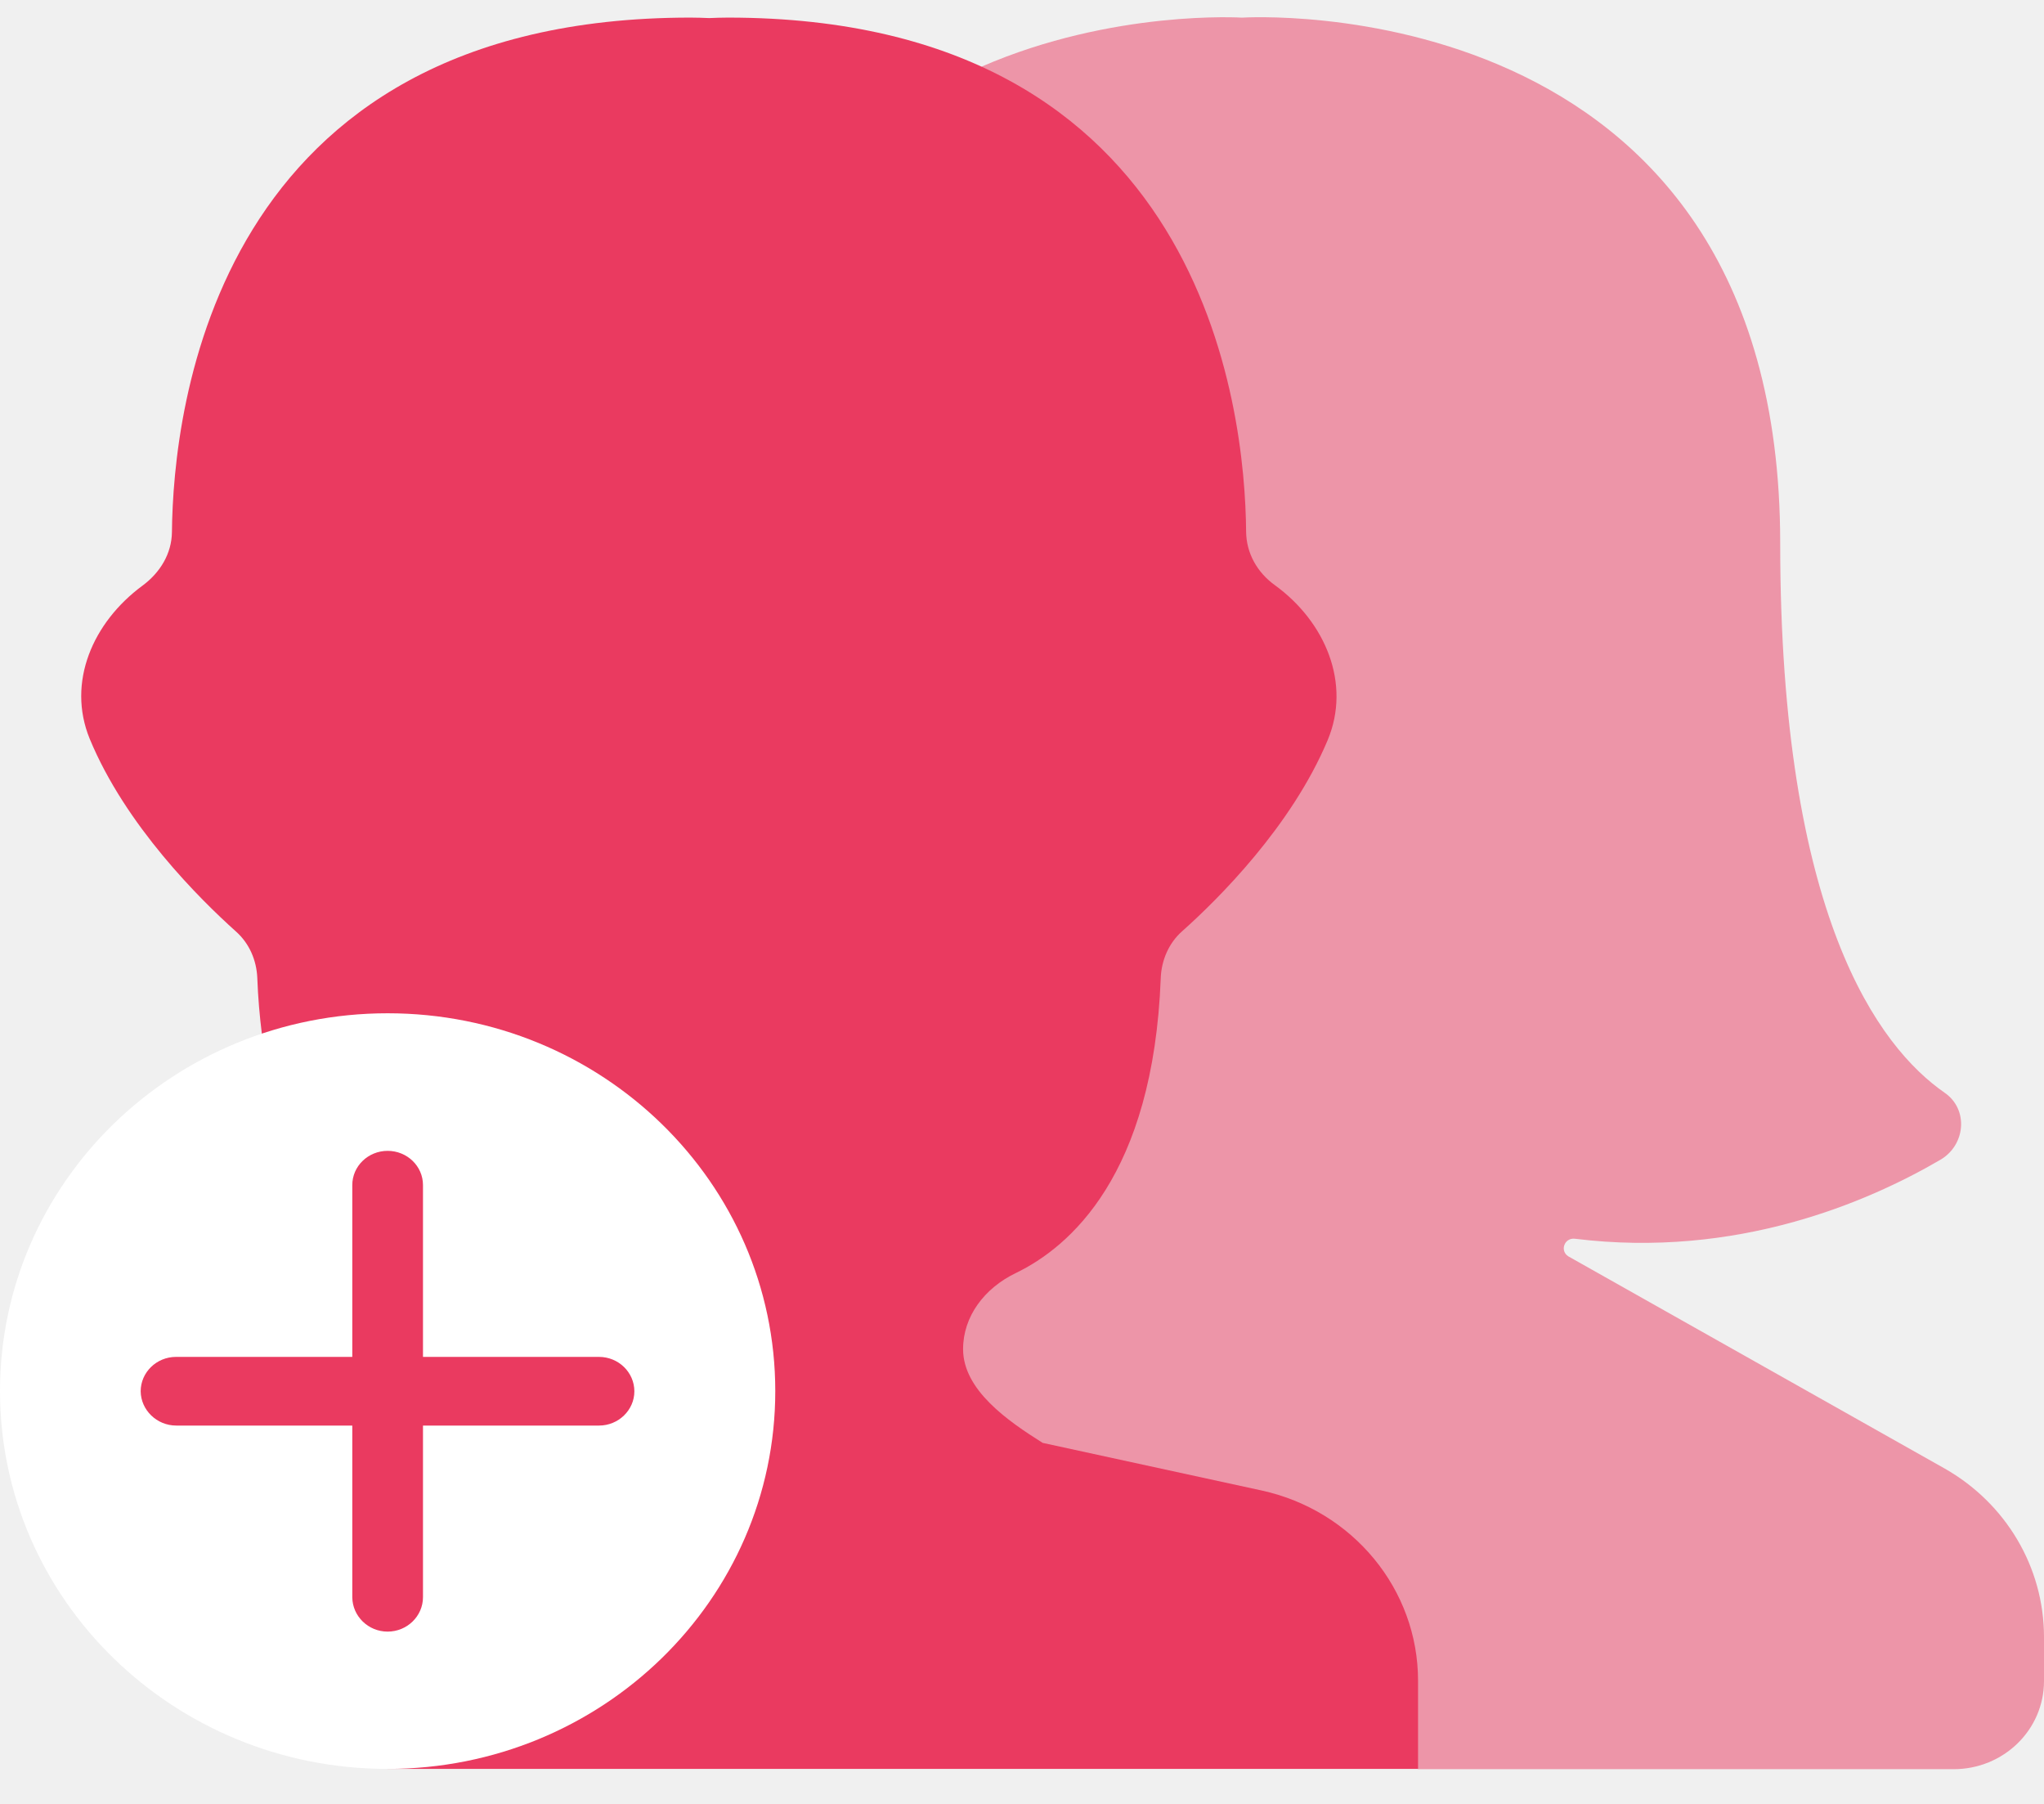
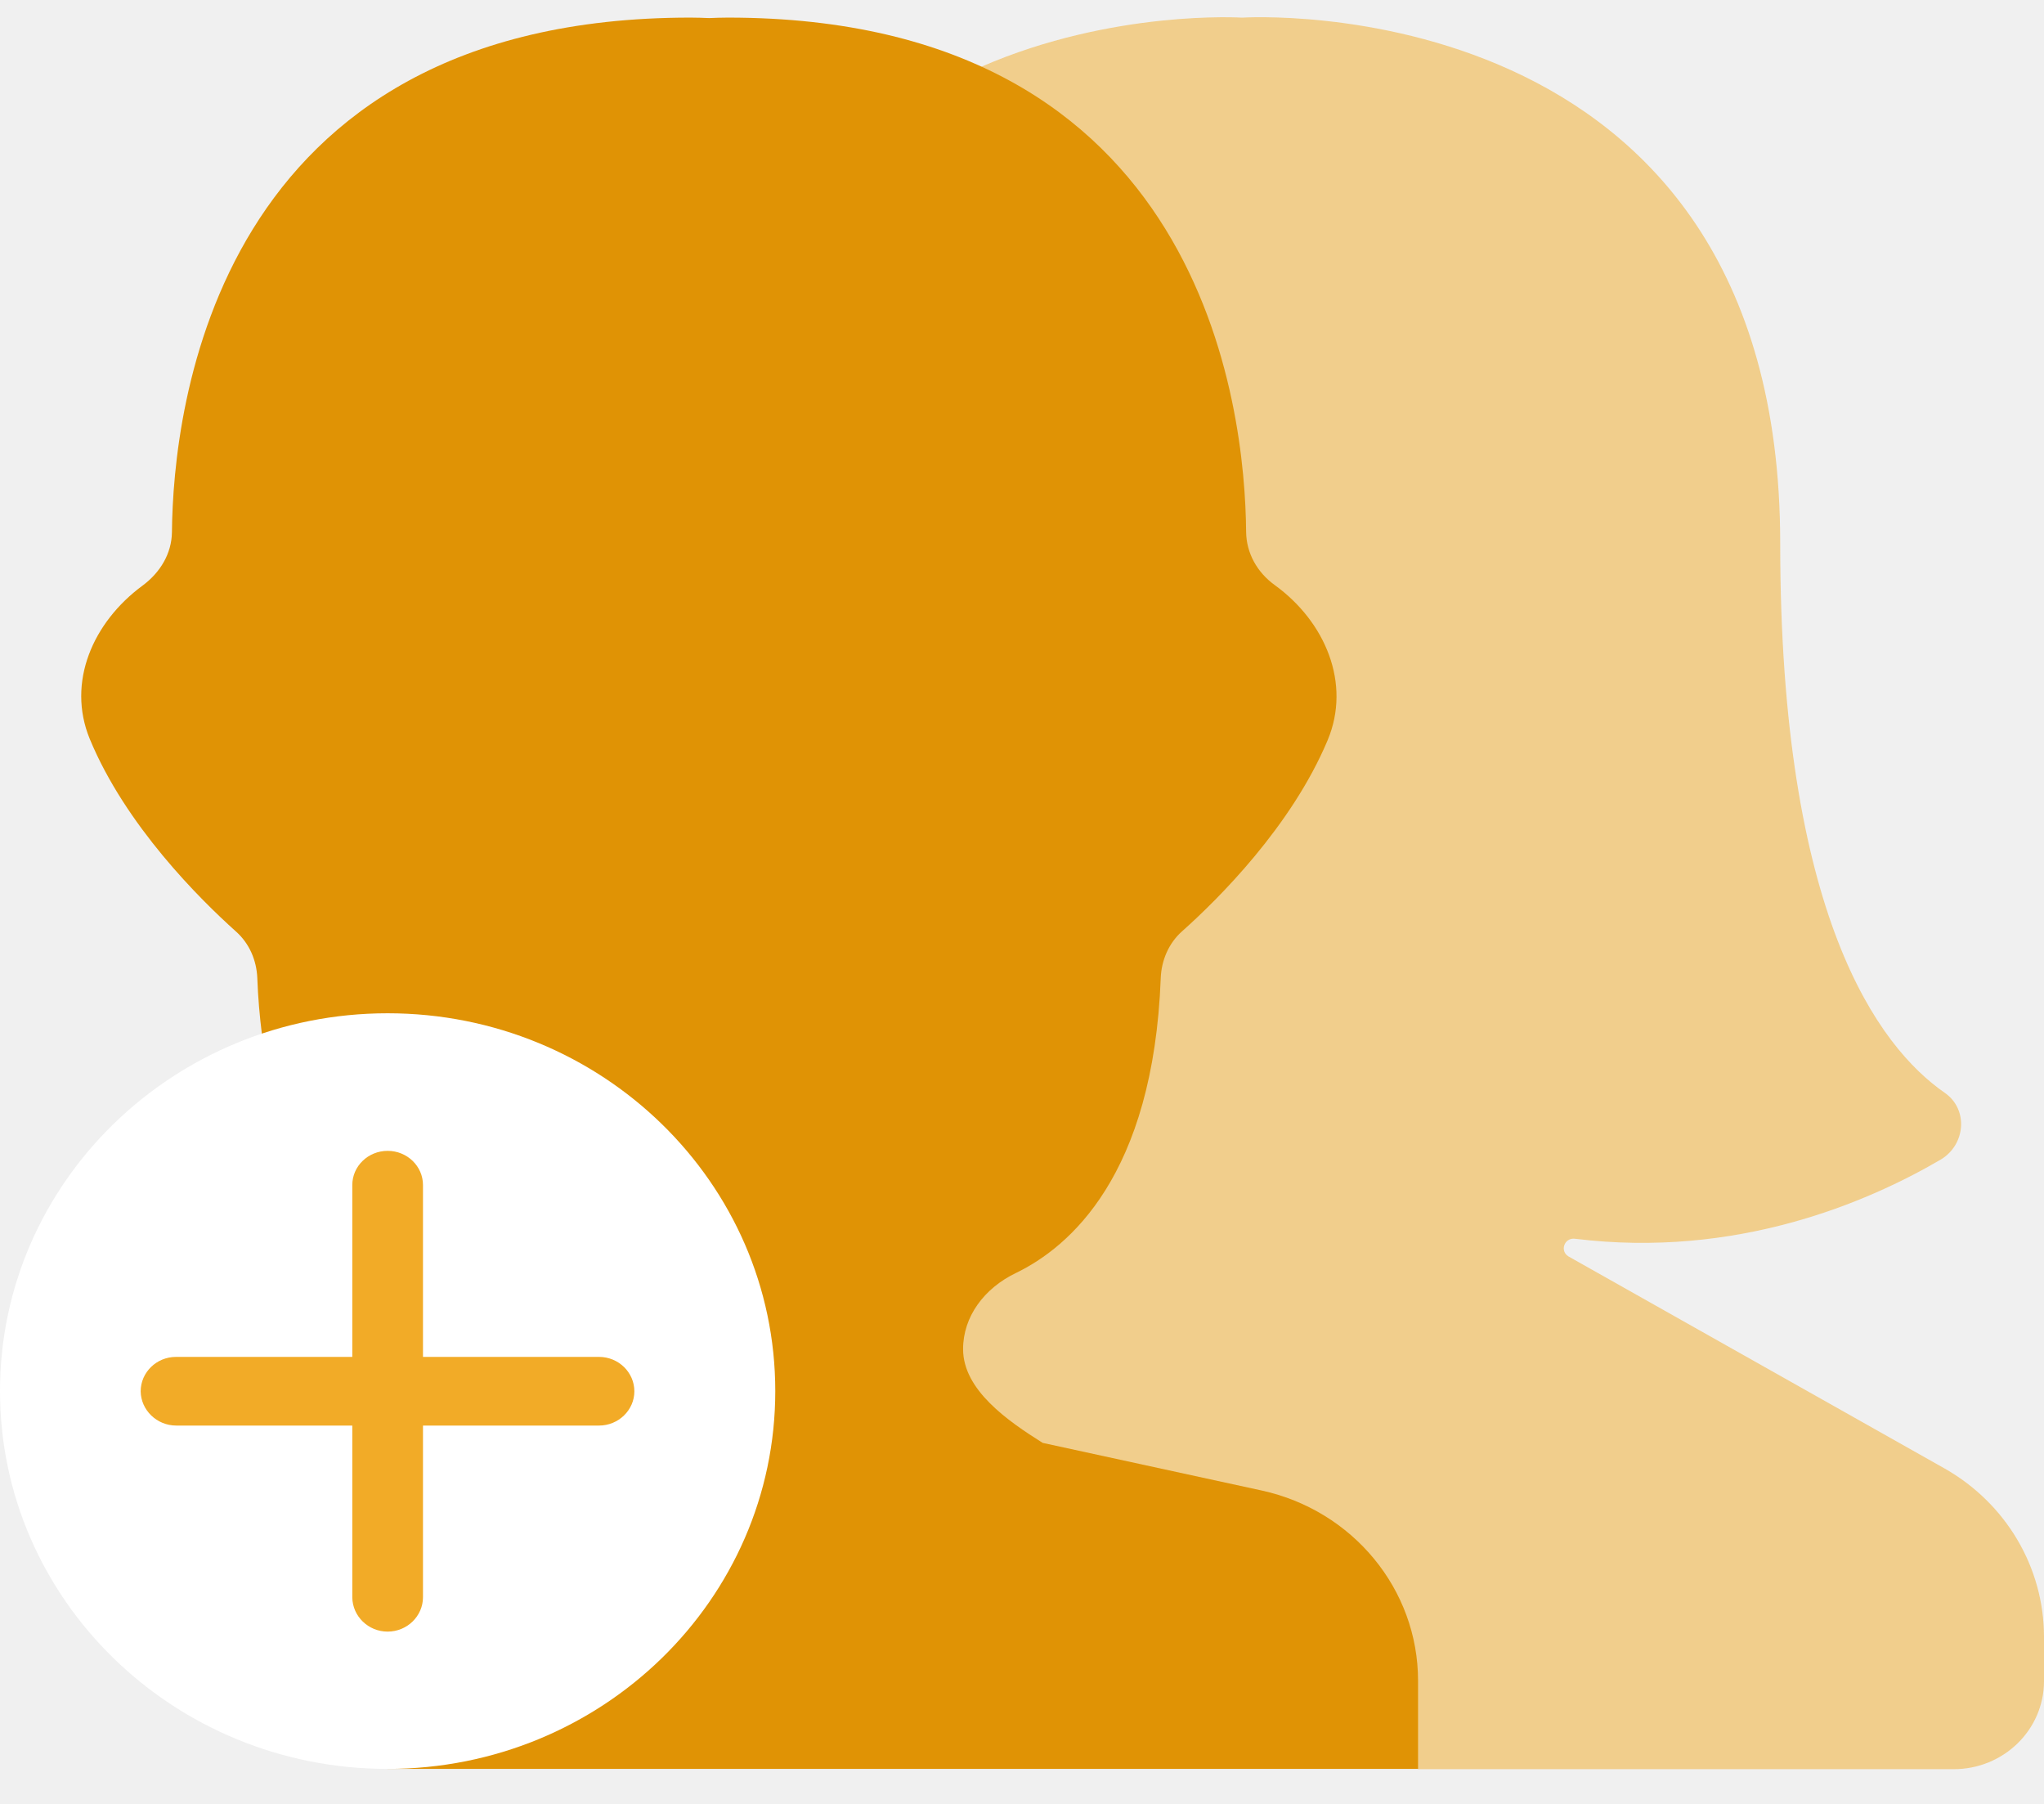
<svg xmlns="http://www.w3.org/2000/svg" width="51" height="45" viewBox="0 0 51 45" fill="none">
-   <path opacity="0.5" d="M30.99 0.44C30.99 0.44 44.418 -0.431 44.418 13.549C44.418 22.863 46.878 26.12 48.522 27.26C49.122 27.675 49.044 28.564 48.414 28.932C46.602 29.99 43.332 31.399 39.3 30.902C39.036 30.867 38.91 31.201 39.132 31.341L48.51 36.627C50.052 37.498 51 39.1 51 40.836V41.935C51 43.152 49.992 44.134 48.744 44.134H35.388L21.102 38.135L24.492 1.662C27.774 0.236 30.99 0.44 30.99 0.44Z" fill="#EA3A60" />
-   <path d="M3.552 14.612C3.996 14.285 4.284 13.811 4.29 13.273C4.32 10.227 5.334 0.439 17.226 0.439C17.388 0.439 17.538 0.445 17.694 0.451C17.85 0.445 18 0.439 18.162 0.439C30.048 0.439 31.068 10.215 31.092 13.267C31.098 13.799 31.368 14.279 31.806 14.595C33.066 15.507 33.72 17.05 33.126 18.465C32.226 20.611 30.396 22.429 29.496 23.23C29.16 23.528 28.98 23.955 28.962 24.394C28.776 29.334 26.676 31.112 25.35 31.755C24.558 32.135 24.03 32.842 24.03 33.655C24.03 34.672 25.14 35.444 26.016 35.994L31.476 37.181C33.756 37.678 35.382 39.648 35.382 41.928V44.127H9.666L6.534 25.791C6.48 25.353 6.438 24.896 6.42 24.399C6.402 23.955 6.222 23.534 5.886 23.236C4.986 22.429 3.132 20.593 2.238 18.43C1.662 17.021 2.316 15.524 3.552 14.612Z" fill="#EA3A60" />
-   <path d="M0 34.702C0 39.906 4.332 44.127 9.672 44.127C15.012 44.127 19.344 39.906 19.344 34.702C19.344 29.498 15.012 25.277 9.672 25.277C4.332 25.277 0 29.498 0 34.702Z" fill="white" />
-   <path d="M9.672 40.702C10.158 40.702 10.554 40.316 10.554 39.842V29.563C10.554 29.09 10.158 28.709 9.672 28.709C9.186 28.709 8.79 29.09 8.79 29.563V39.848C8.796 40.316 9.186 40.702 9.672 40.702Z" fill="#EA3A60" />
-   <path d="M4.398 35.562H14.946C15.432 35.562 15.828 35.176 15.828 34.708C15.828 34.234 15.432 33.849 14.946 33.849H4.392C3.906 33.849 3.51 34.234 3.51 34.708C3.516 35.176 3.912 35.562 4.398 35.562Z" fill="#EA3A60" />
+   <g id="community">
+     <path id="Vector" opacity="0.5" d="M30.99 0.44C30.99 0.44 44.418 -0.431 44.418 13.549C44.418 22.863 46.878 26.12 48.522 27.26C49.122 27.675 49.044 28.564 48.414 28.932C46.602 29.99 43.332 31.399 39.3 30.902C39.036 30.867 38.91 31.201 39.132 31.341L48.51 36.627C50.052 37.498 51 39.1 51 40.836V41.935C51 43.152 49.992 44.134 48.744 44.134H35.388L21.102 38.135L24.492 1.662C27.774 0.236 30.99 0.44 30.99 0.44Z" fill="#F2AB27" />
+     <path id="Vector_2" d="M3.552 14.612C3.996 14.285 4.284 13.811 4.29 13.273C4.32 10.227 5.334 0.439 17.226 0.439C17.388 0.439 17.538 0.445 17.694 0.451C17.85 0.445 18 0.439 18.162 0.439C30.048 0.439 31.068 10.215 31.092 13.267C31.098 13.799 31.368 14.279 31.806 14.595C33.066 15.507 33.72 17.05 33.126 18.465C32.226 20.611 30.396 22.429 29.496 23.23C29.16 23.528 28.98 23.955 28.962 24.394C28.776 29.334 26.676 31.112 25.35 31.755C24.558 32.135 24.03 32.842 24.03 33.655C24.03 34.672 25.14 35.444 26.016 35.994L31.476 37.181C33.756 37.678 35.382 39.648 35.382 41.928V44.127H9.666L6.534 25.791C6.48 25.353 6.438 24.896 6.42 24.399C6.402 23.955 6.222 23.534 5.886 23.236C4.986 22.429 3.132 20.593 2.238 18.43C1.662 17.021 2.316 15.524 3.552 14.612Z" fill="#E09305" />
+     <path id="Vector_3" d="M0 34.702C0 39.906 4.332 44.127 9.672 44.127C15.012 44.127 19.344 39.906 19.344 34.702C19.344 29.498 15.012 25.277 9.672 25.277C4.332 25.277 0 29.498 0 34.702Z" fill="white" />
+     <path id="Vector_4" d="M9.672 40.702C10.158 40.702 10.554 40.316 10.554 39.842V29.563C10.554 29.09 10.158 28.709 9.672 28.709C9.186 28.709 8.79 29.09 8.79 29.563V39.848C8.796 40.316 9.186 40.702 9.672 40.702Z" fill="#F2AB27" />
+     <path id="Vector_5" d="M4.398 35.562H14.946C15.432 35.562 15.828 35.176 15.828 34.708C15.828 34.234 15.432 33.849 14.946 33.849H4.392C3.906 33.849 3.51 34.234 3.51 34.708C3.516 35.176 3.912 35.562 4.398 35.562Z" fill="#F2AB27" />
+   </g>
</svg>
